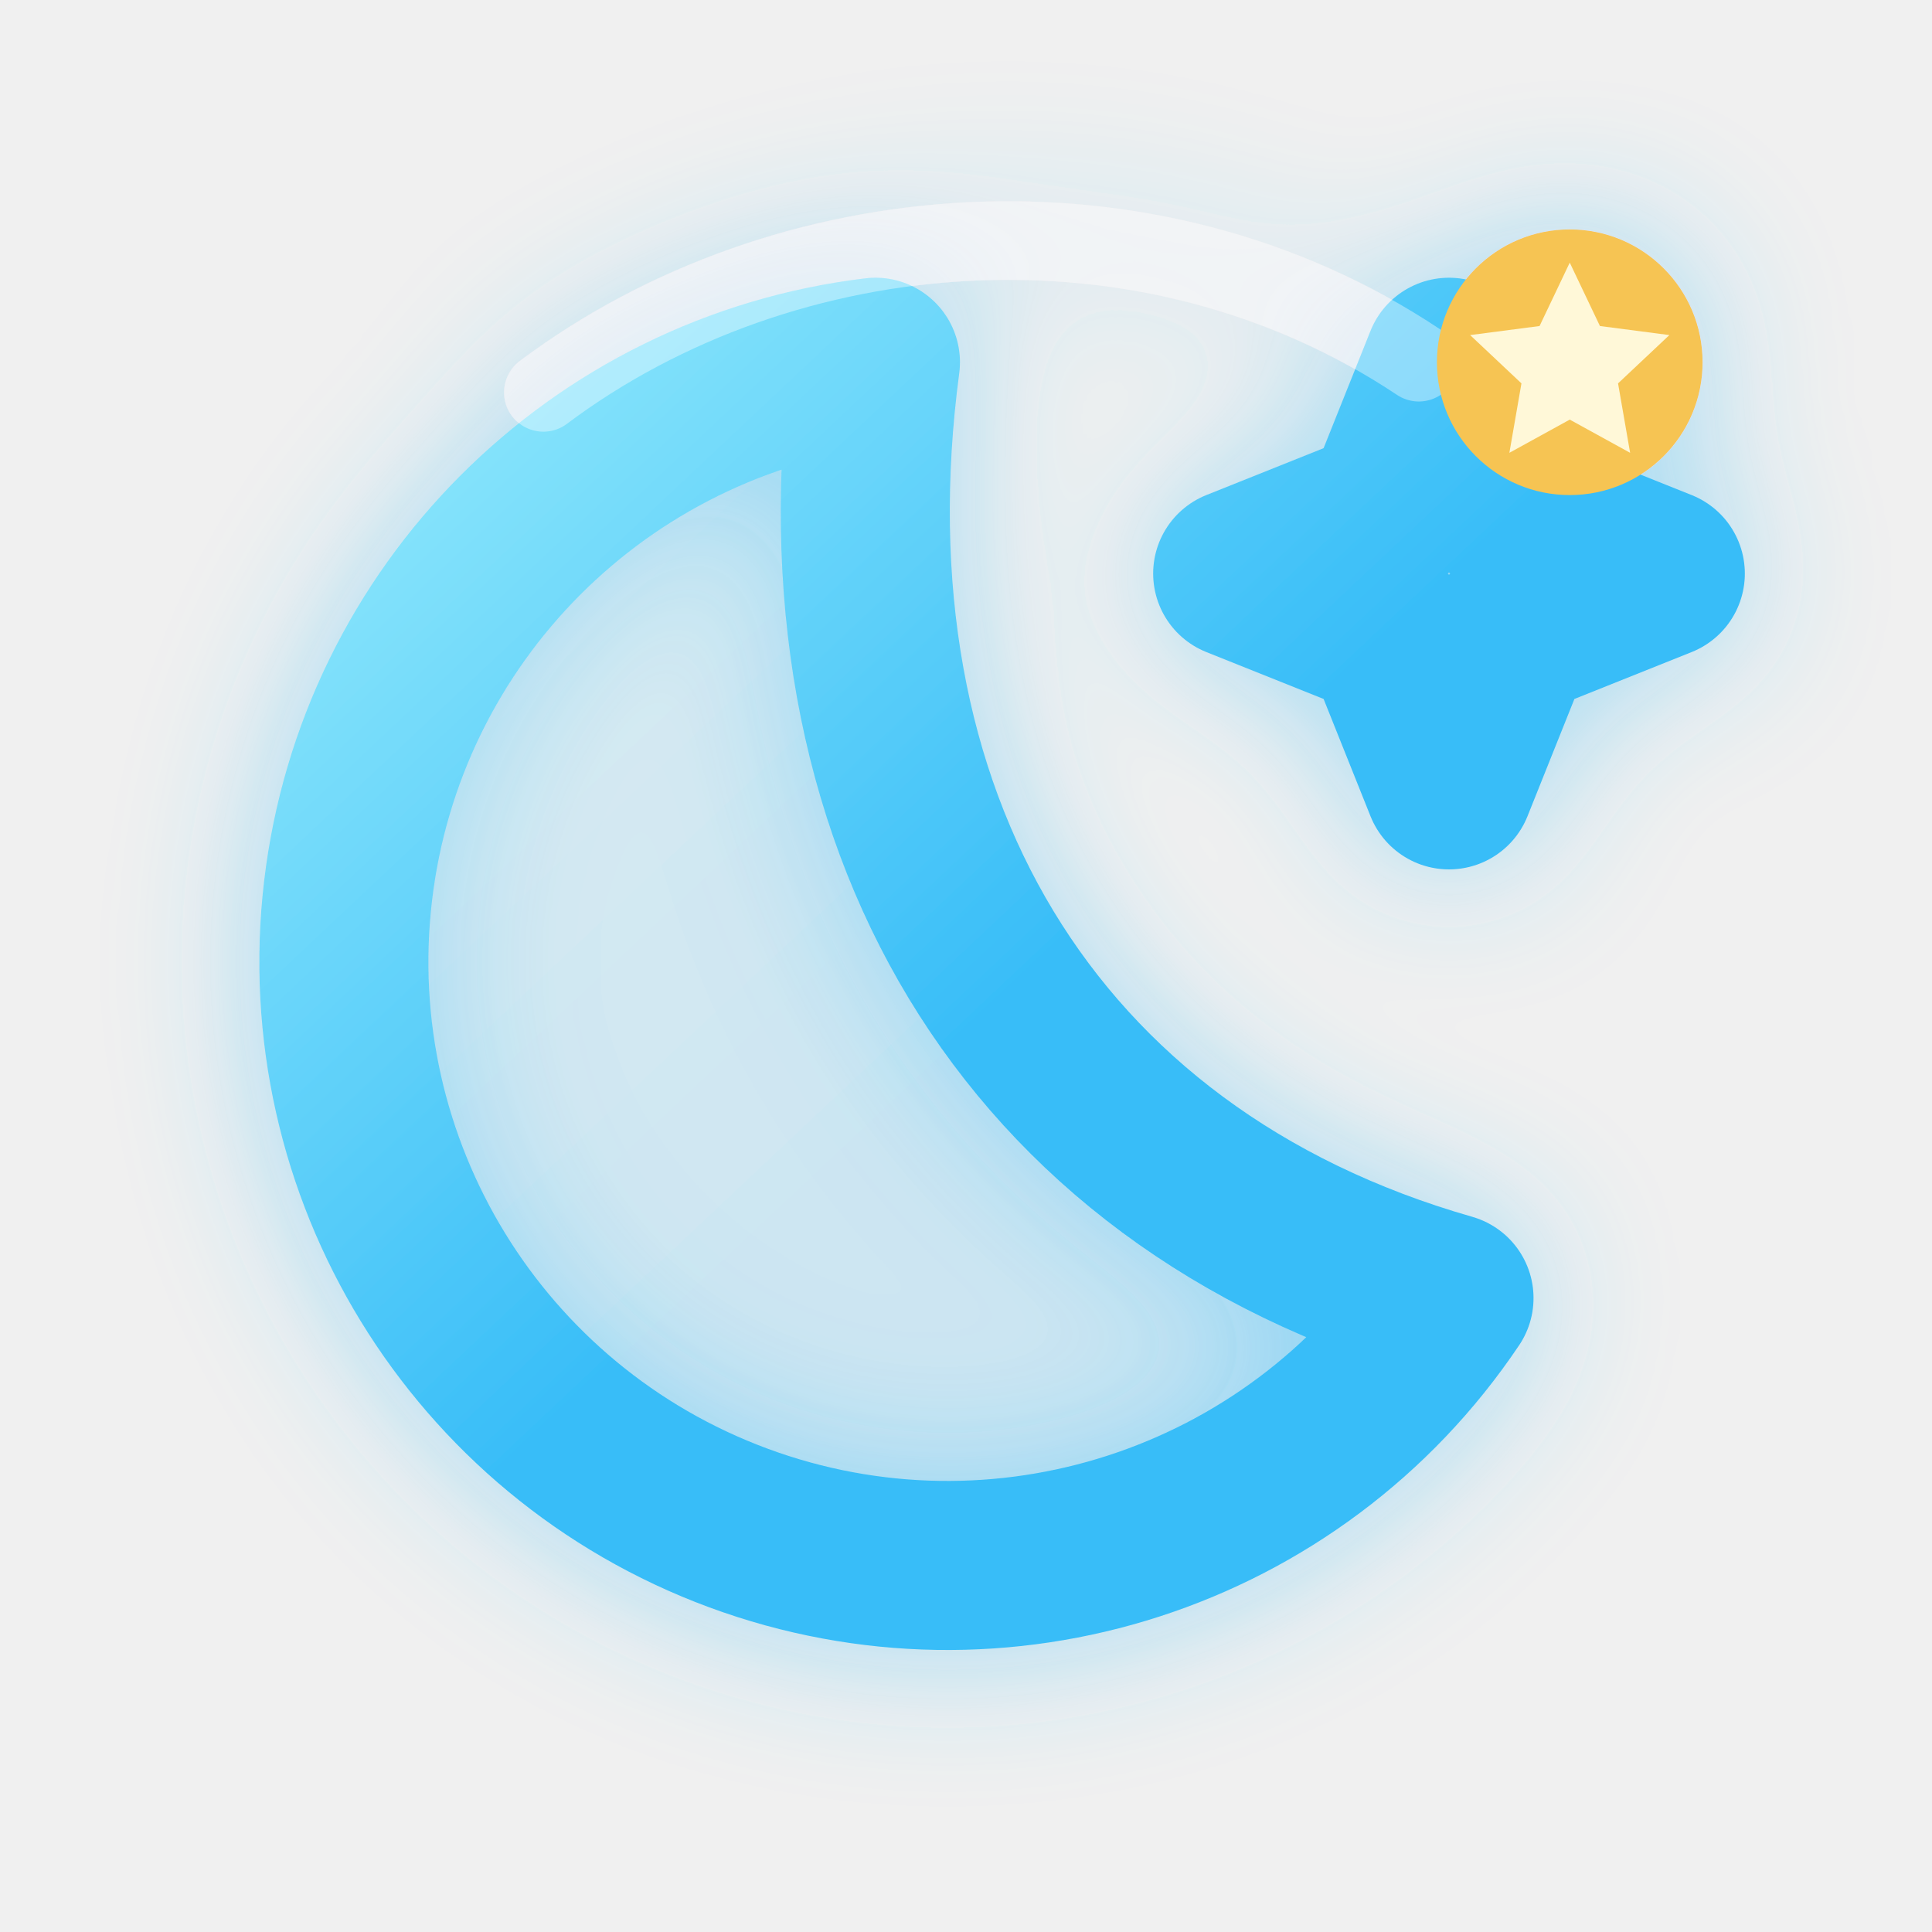
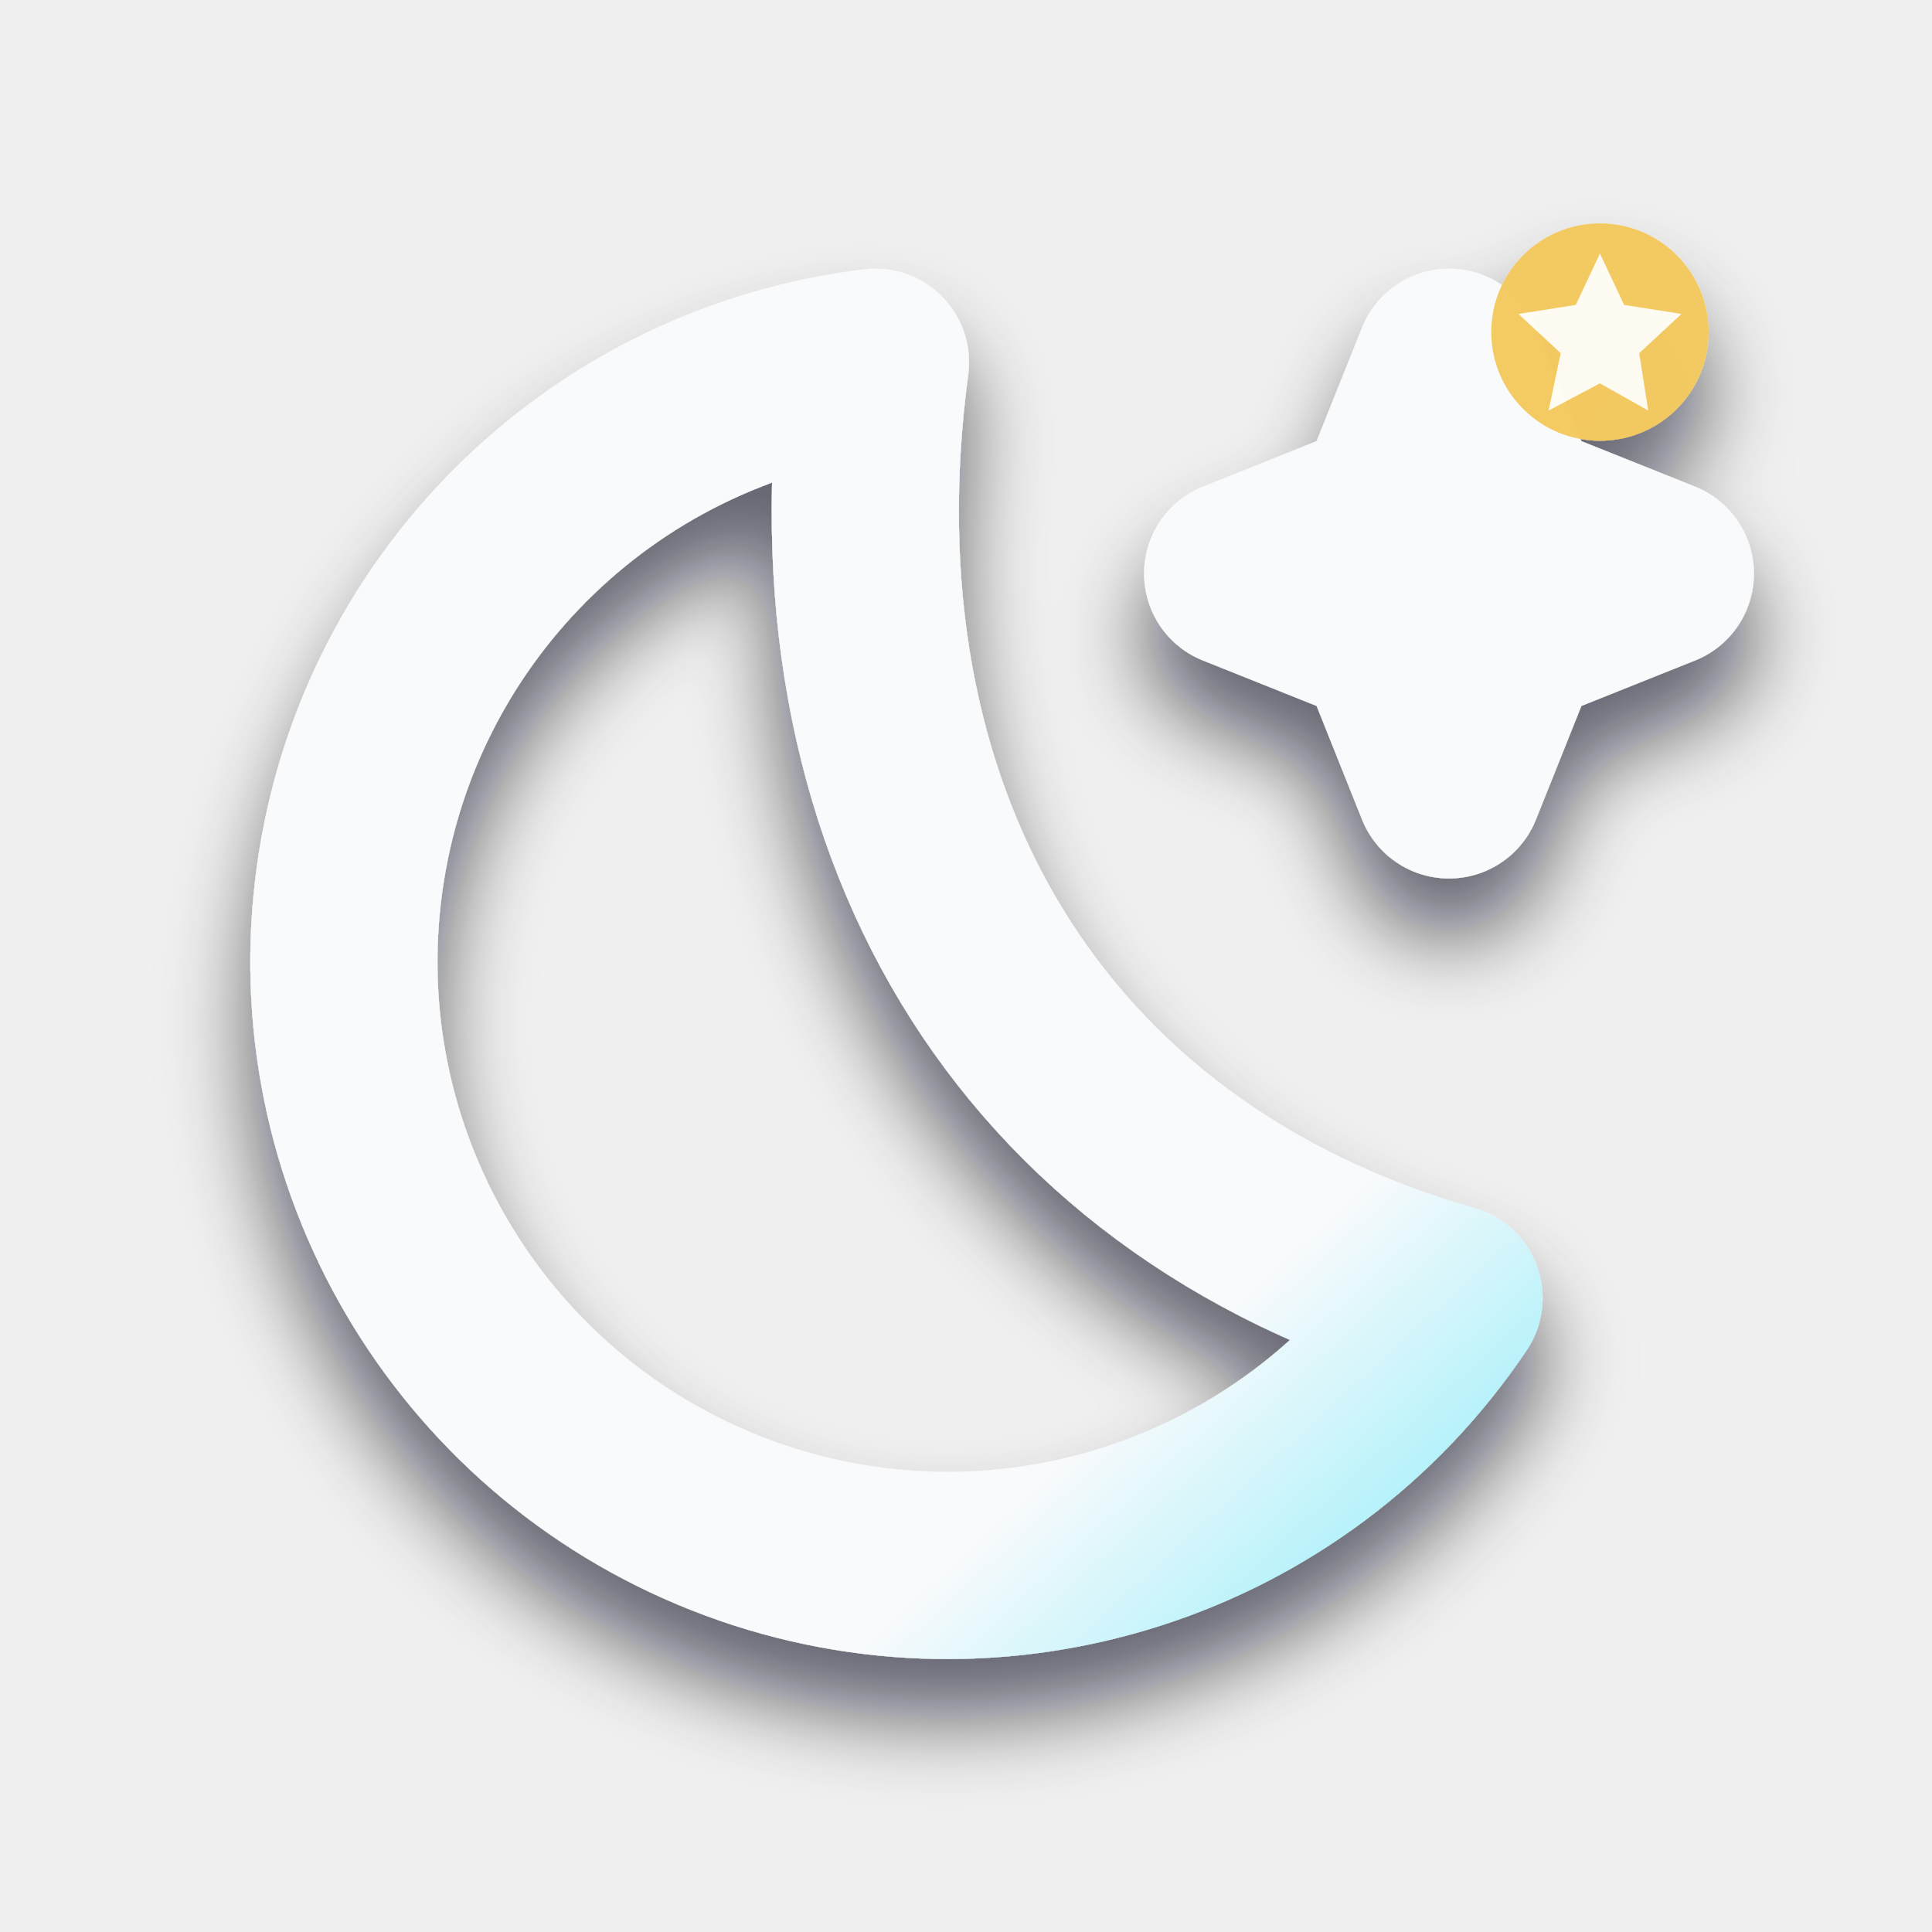
<svg xmlns="http://www.w3.org/2000/svg" viewBox="0 0 64 64" role="img" aria-labelledby="title">
  <defs>
-     <linearGradient id="g" x1="8" y1="7" x2="56" y2="58" gradientUnits="userSpaceOnUse">
-       <stop stop-color="#A5F3FC" />
-       <stop offset=".52" stop-color="#38BDF8" />
-       <stop offset="1" stop-color="#38BDF8" />
+     <linearGradient id="g" x1="10" y1="8" x2="54" y2="56" gradientUnits="userSpaceOnUse">
+       <stop offset="0" stop-color="#F8FAFC" />
+       <stop offset=".72" stop-color="#F8FAFC" />
+       <stop offset="1" stop-color="#67E8F9" />
    </linearGradient>
-     <filter id="shadow" x="-40%" y="-40%" width="180%" height="190%">
-       <feDropShadow dx="0" dy="4" stdDeviation="3" flood-color="#050314" flood-opacity=".50" />
-       <feDropShadow dx="0" dy="0" stdDeviation="2.4" flood-color="#38BDF8" flood-opacity=".42" />
+     <filter id="shadow" x="-30%" y="-30%" width="160%" height="170%">
+       <feDropShadow dx="0" dy="2" stdDeviation="1.4" flood-color="#020617" flood-opacity=".58" />
    </filter>
  </defs>
  <g filter="url(#shadow)">
-     <g fill="url(#g)" fill-opacity=".14" stroke="url(#g)" stroke-width="5.6" stroke-linecap="round" stroke-linejoin="round">
+     <g fill="none" stroke="url(#g)" stroke-width="6.2" stroke-linecap="round" stroke-linejoin="round">
      <path d="M48 43A20 20 0 1 1 29 12c-2 15 5 27 19 31Z" />
      <path d="m48 12 2 5 5 2-5 2-2 5-2-5-5-2 5-2Z" />
    </g>
-     <path d="M18 13c8-6 20-7 29-1" fill="none" stroke="#fff" stroke-opacity=".38" stroke-width="2.6" stroke-linecap="round" />
-     <g aria-hidden="true">
-       <circle cx="52" cy="12" r="4.4" fill="#F6C453" />
-       <path d="m52 8.7 1 2.1 2.3.3-1.7 1.6.4 2.3-2-1.1-2 1.1.4-2.3-1.7-1.6 2.3-.3Z" fill="#FFF8D8" />
+     <g aria-hidden="true" opacity=".96">
+       <circle cx="53" cy="11" r="3.6" fill="#F4C95D" />
+       <path d="m53 8.4.8 1.7 1.9.3-1.4 1.3.3 1.9-1.6-.9-1.7.9.4-1.9-1.4-1.3 1.9-.3Z" fill="#FFFDF2" />
    </g>
  </g>
</svg>
